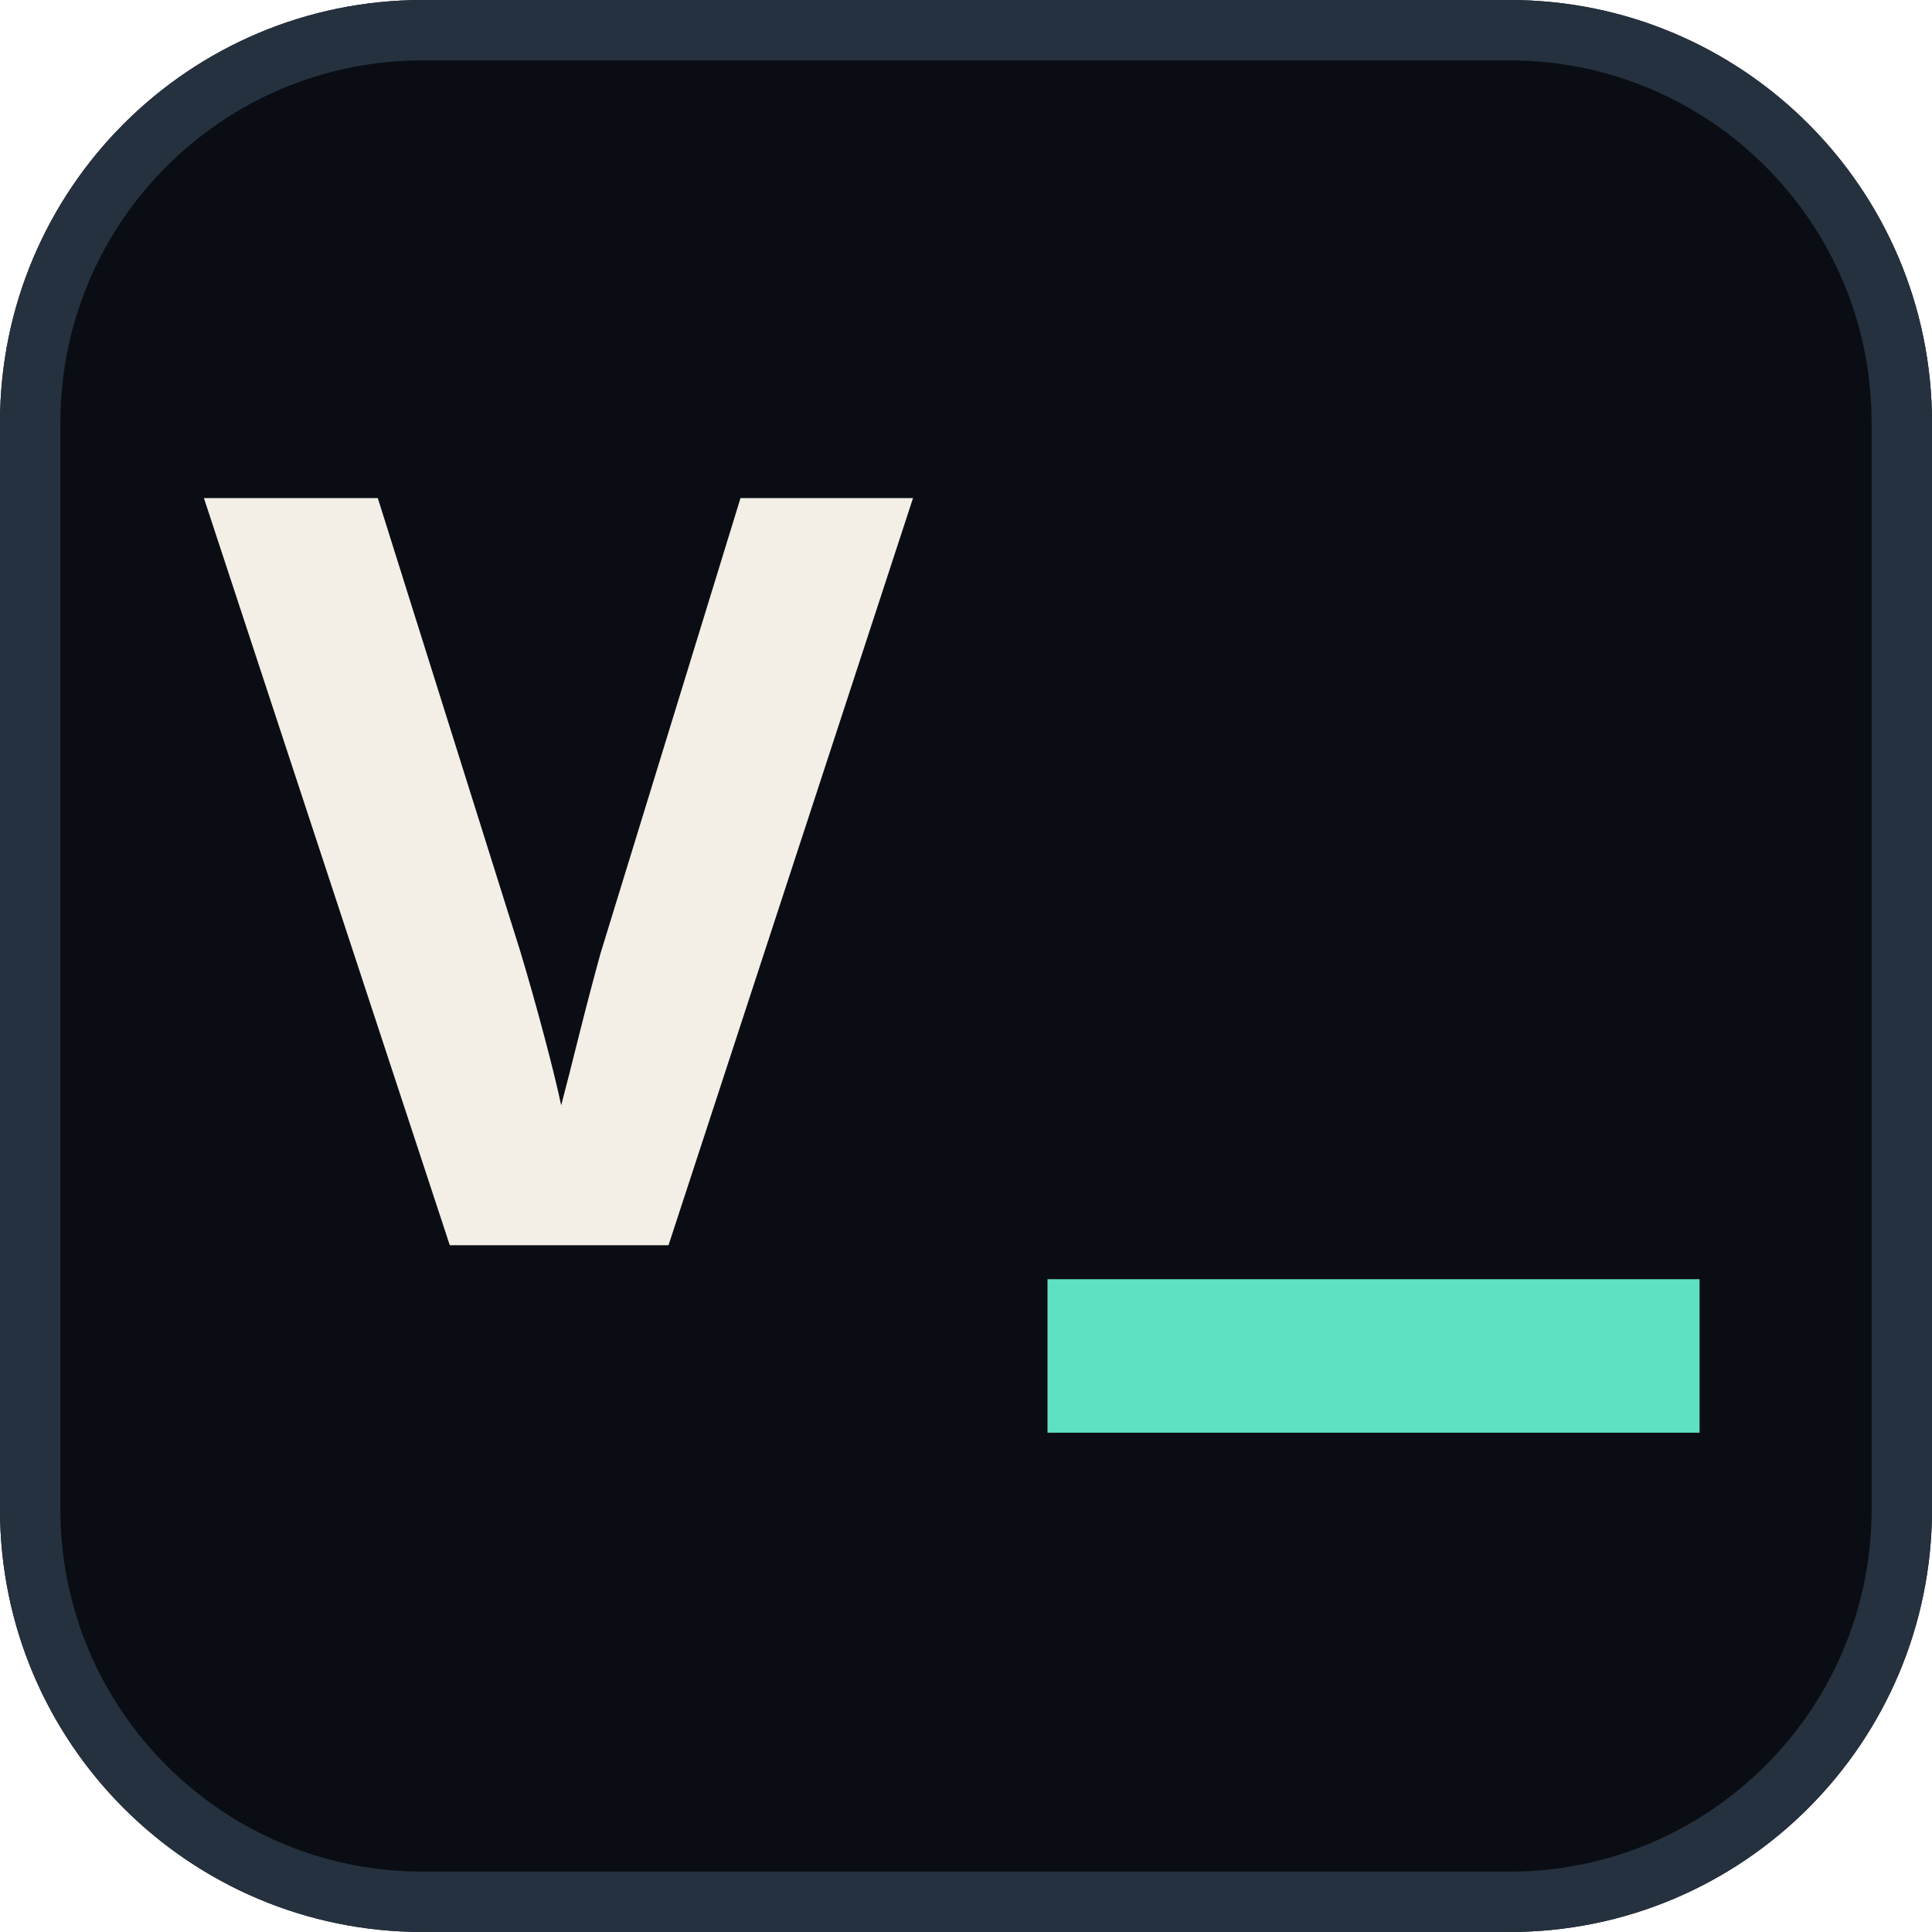
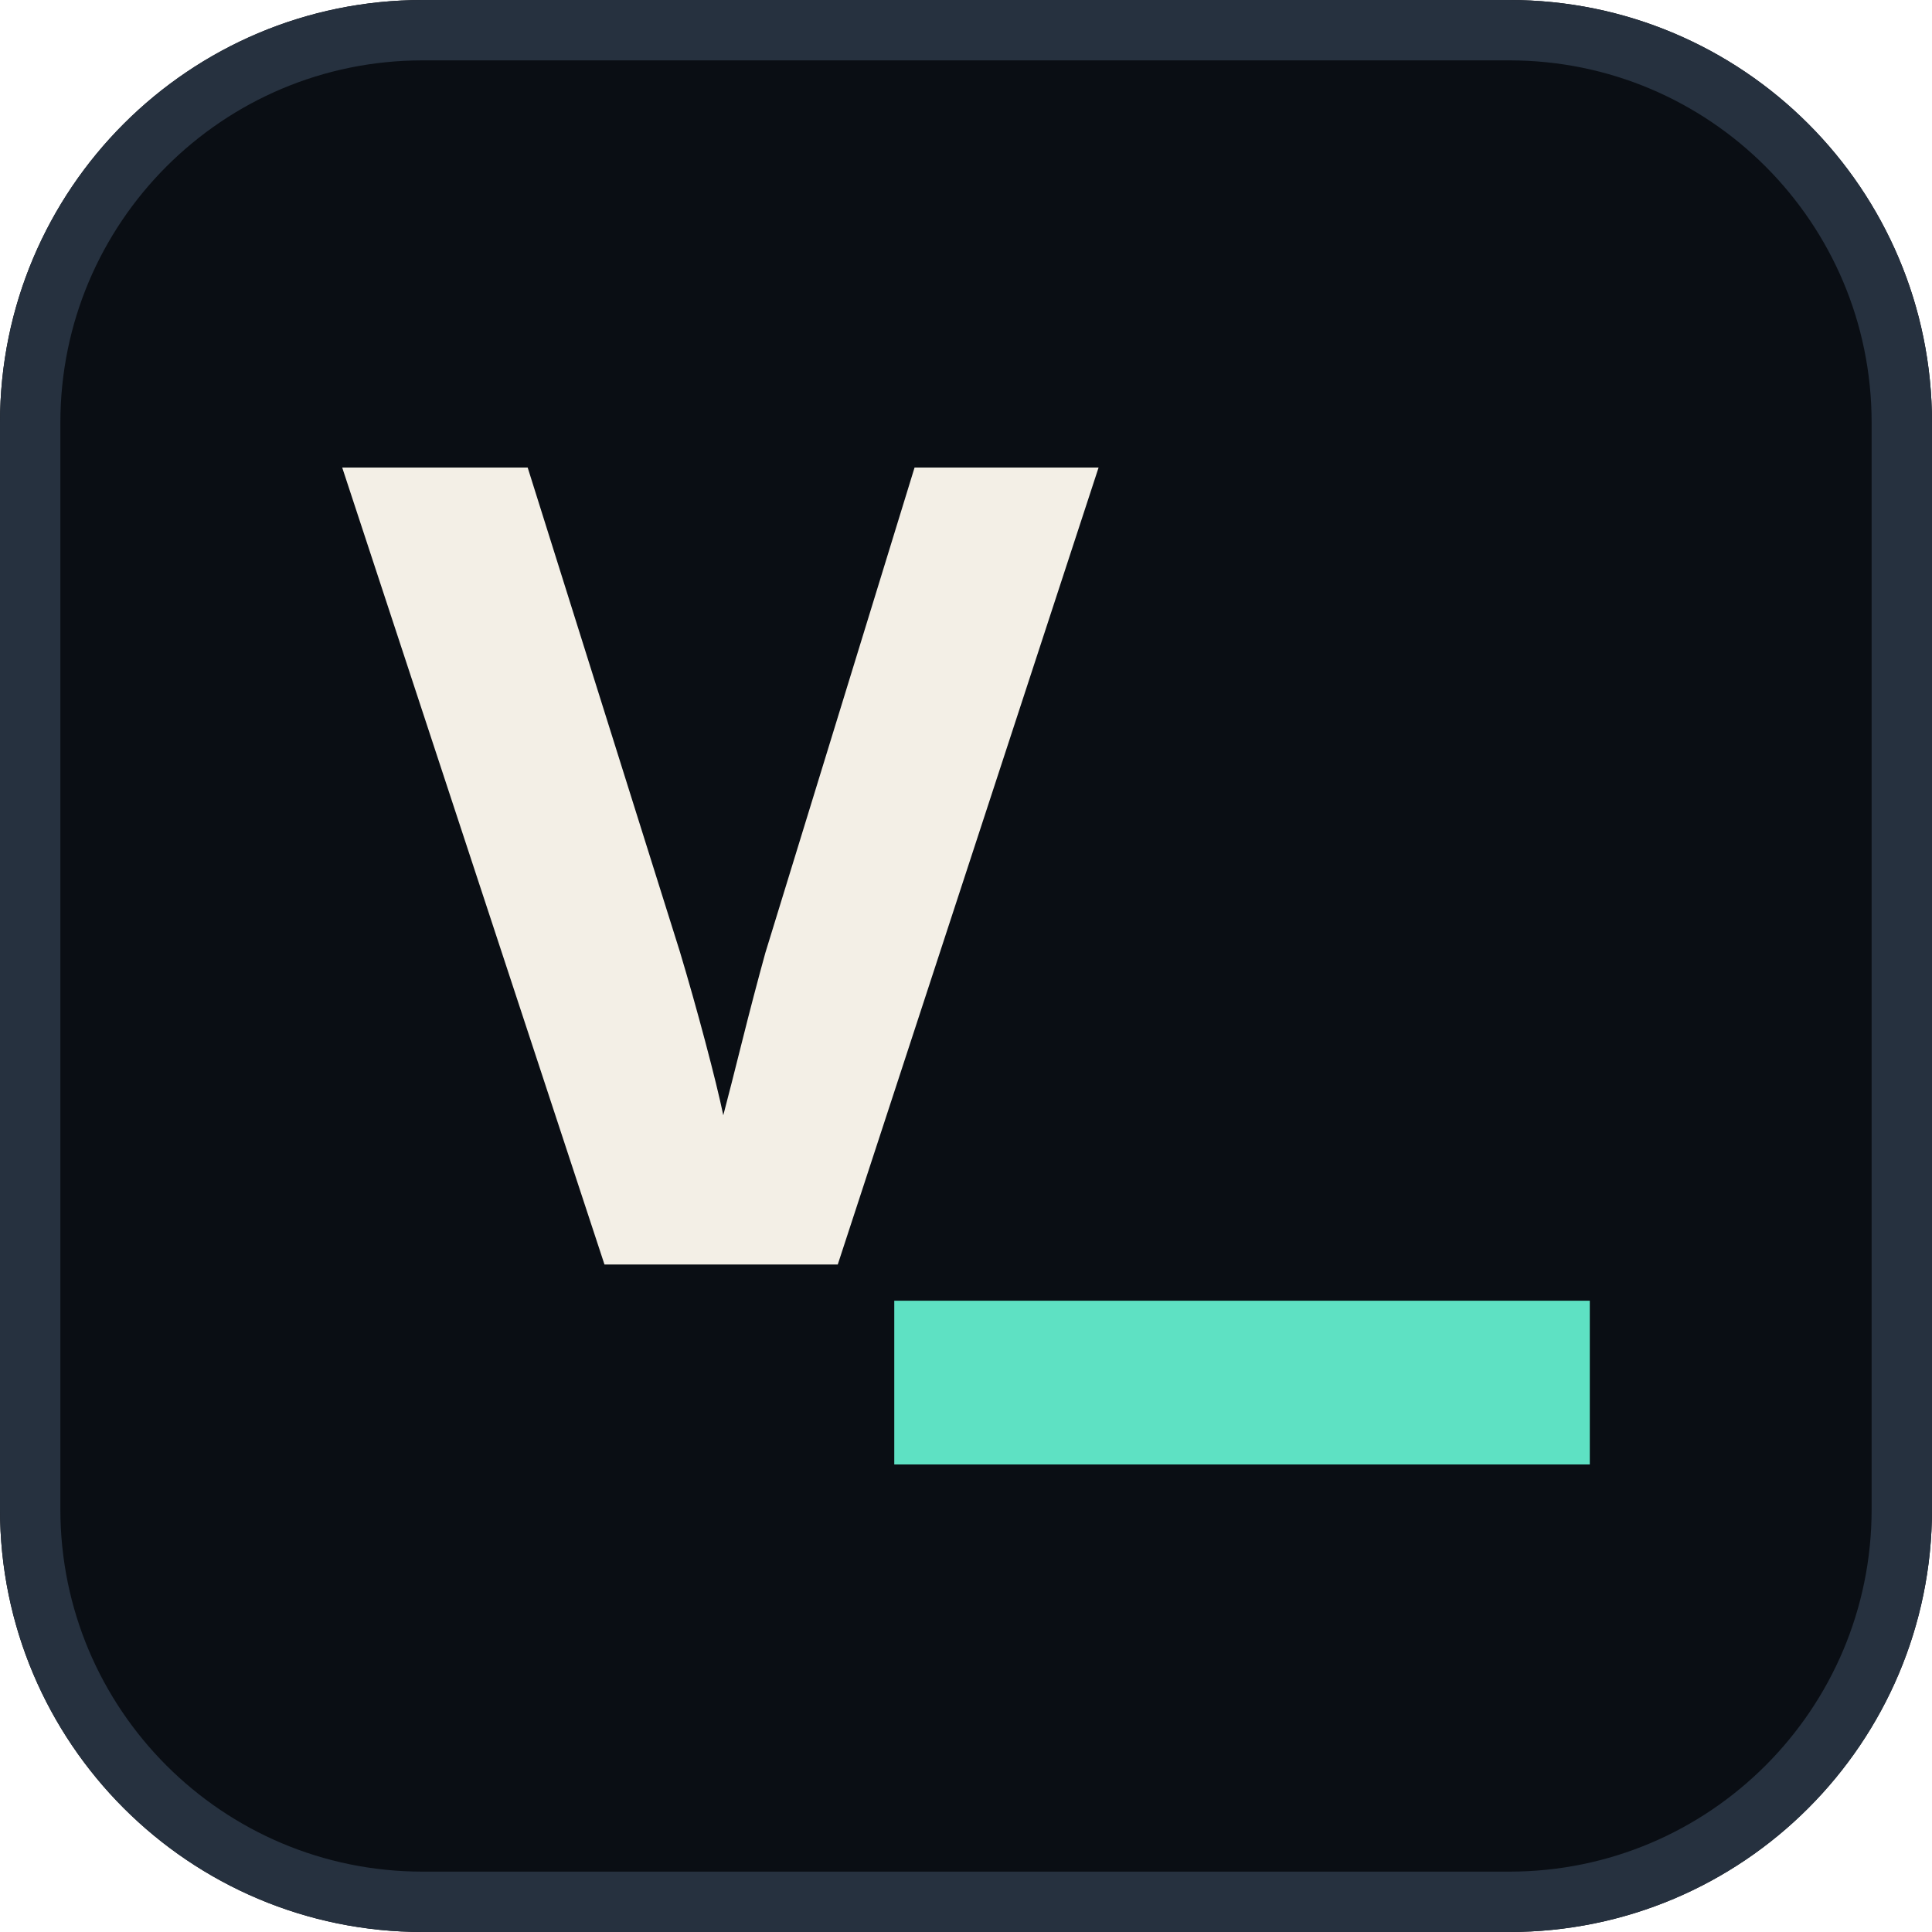
<svg xmlns="http://www.w3.org/2000/svg" viewBox="0 0 64 64">
  <rect width="64" height="64" rx="14" fill="#0A0E14" />
  <rect x="1" y="1" width="62" height="62" rx="13" fill="none" stroke="#26313F" stroke-width="2" />
-   <path transform="translate(5.0 41.25) scale(0.045 -0.045)" fill="#F3EFE6" d="M220 0 39 550H167L272 216Q281 186 289.5 154.0Q298 122 302 103Q307 122 315.0 154.0Q323 186 331 215L434 550H561L381 0Z" />
-   <path transform="translate(32.0 41.25) scale(0.045 -0.045)" fill="#5EE1C3" d="M60 -138V-25H540V-138Z" />
+   <path transform="translate(9.464 41.888) scale(0.048 -0.048)" fill="#F3EFE6" d="M220 0 39 550H167L272 216Q281 186 289.5 154.0Q298 122 302 103Q307 122 315.0 154.0Q323 186 331 215L434 550H561L381 0Z" />
+   <path transform="translate(26.744 41.888) scale(0.048 -0.048)" fill="#5EE1C3" d="M60 -138V-25H540V-138Z" />
</svg>
